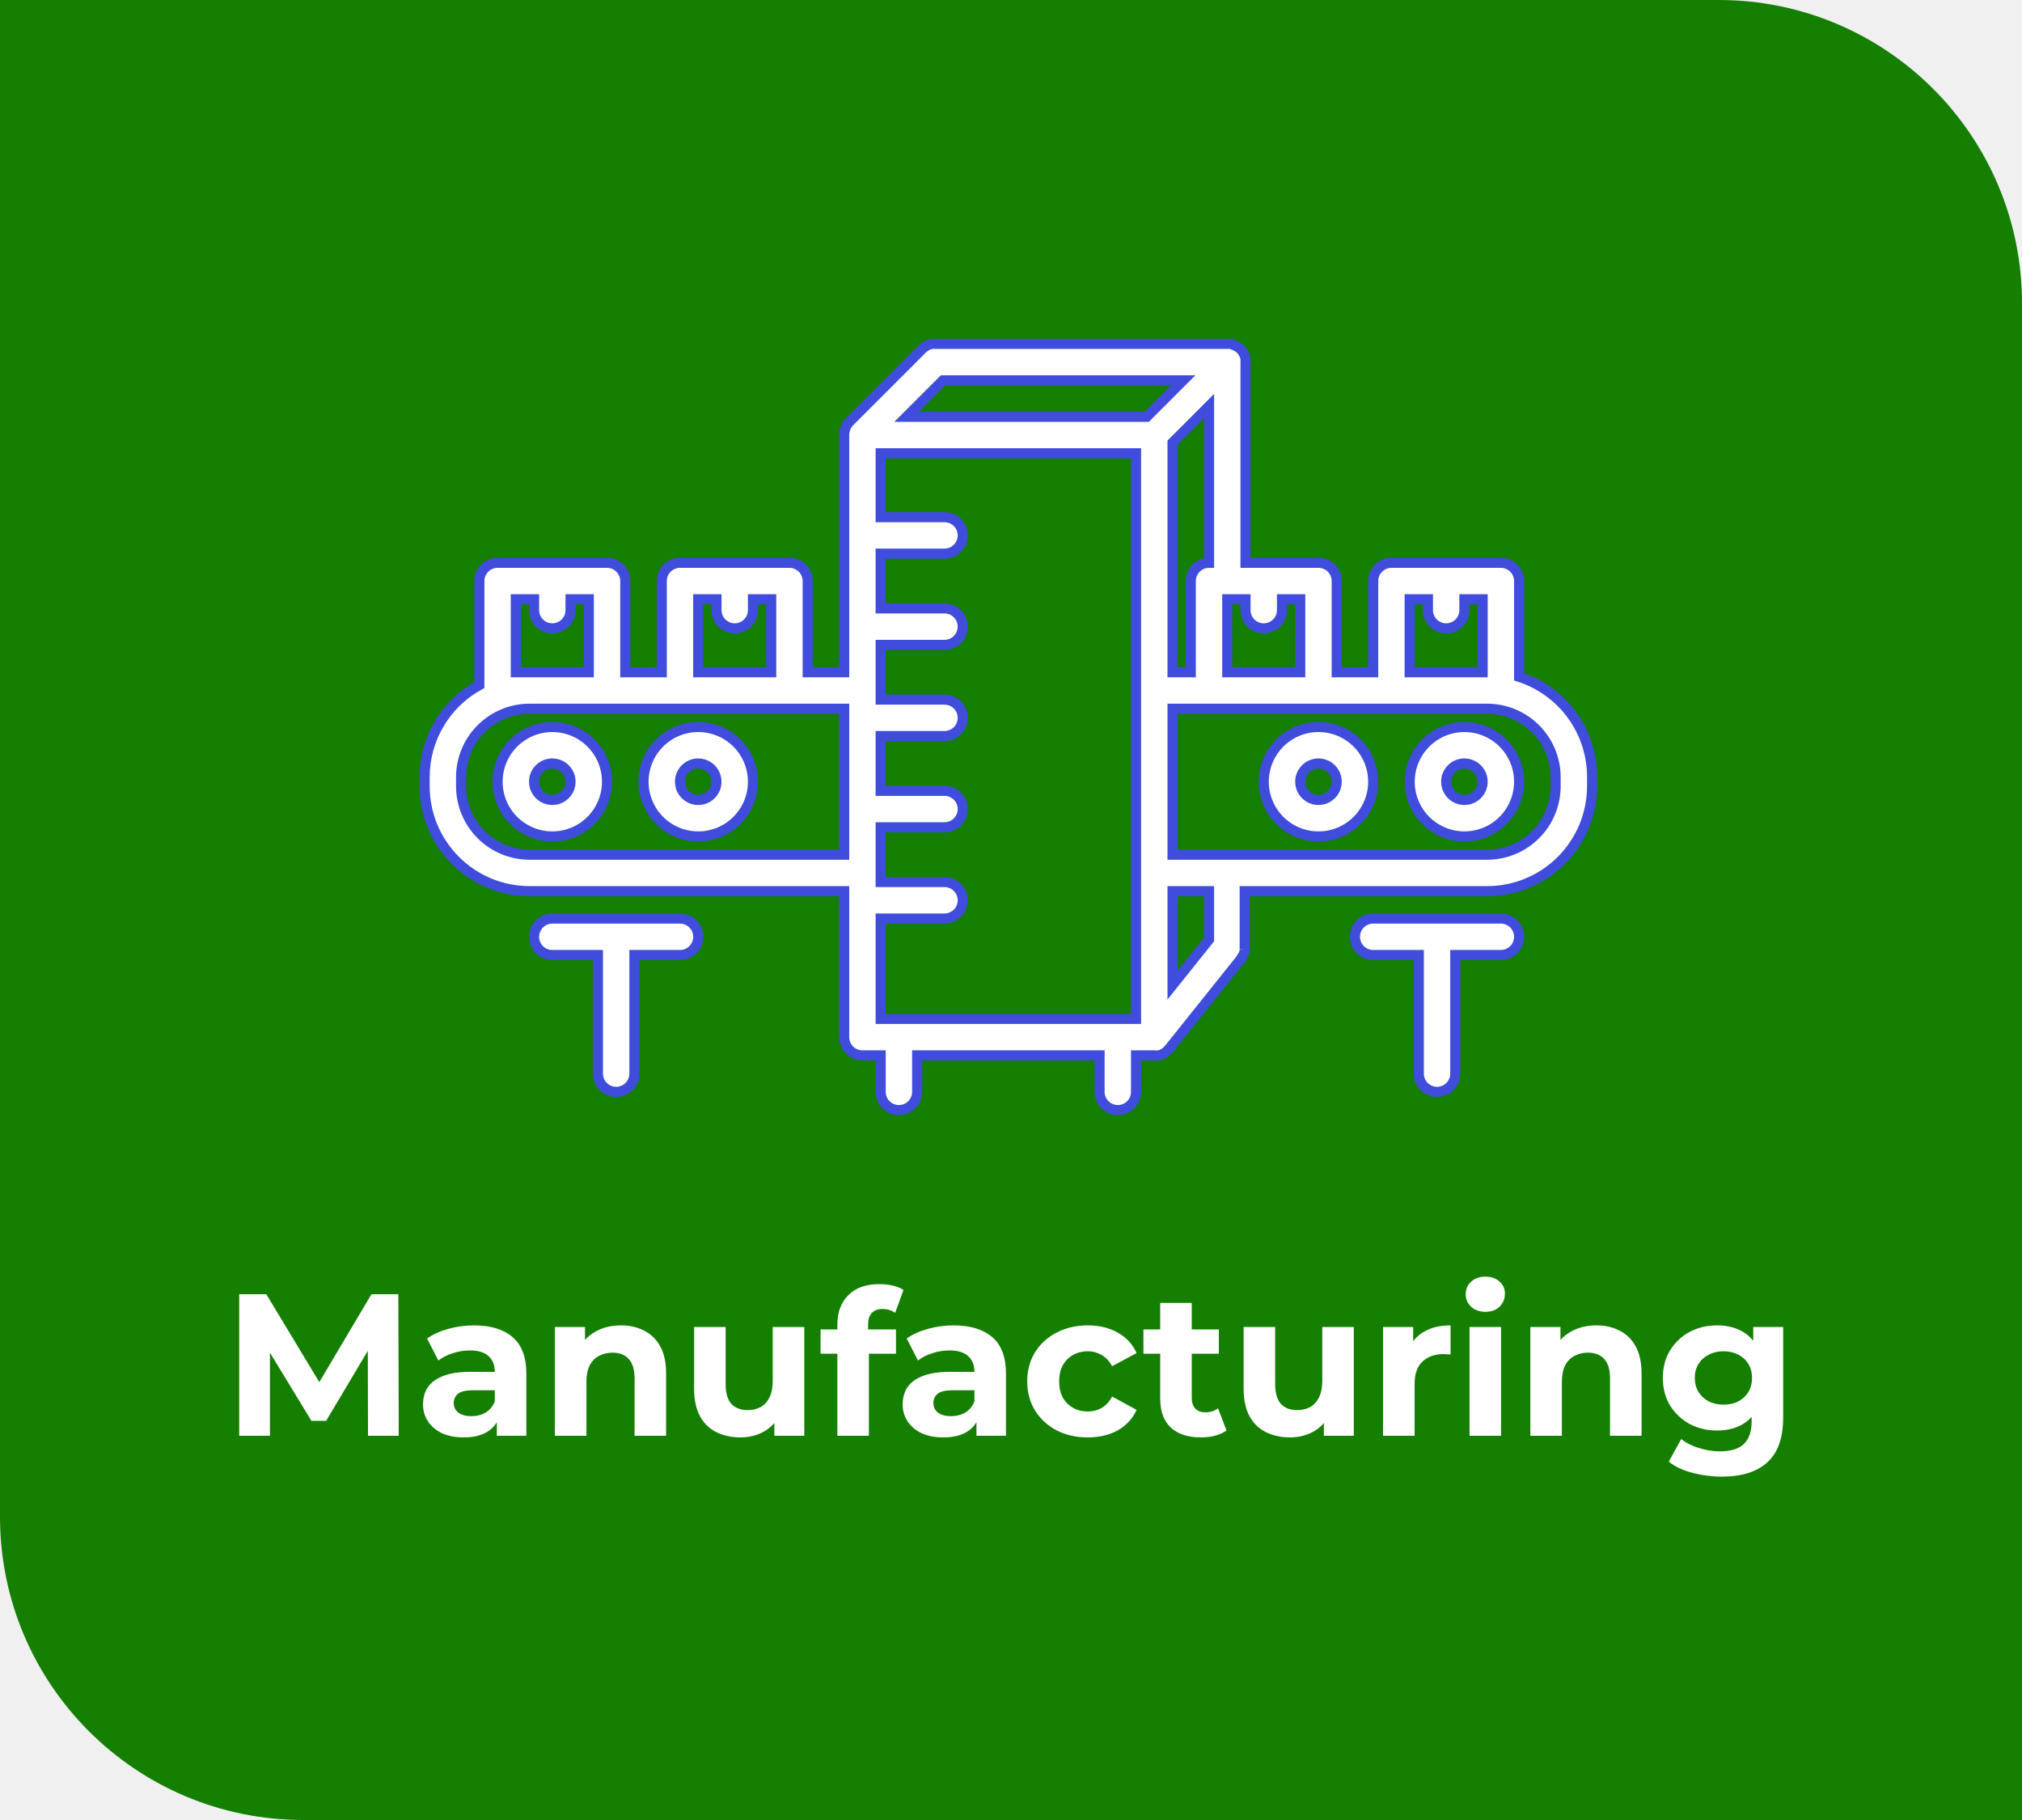
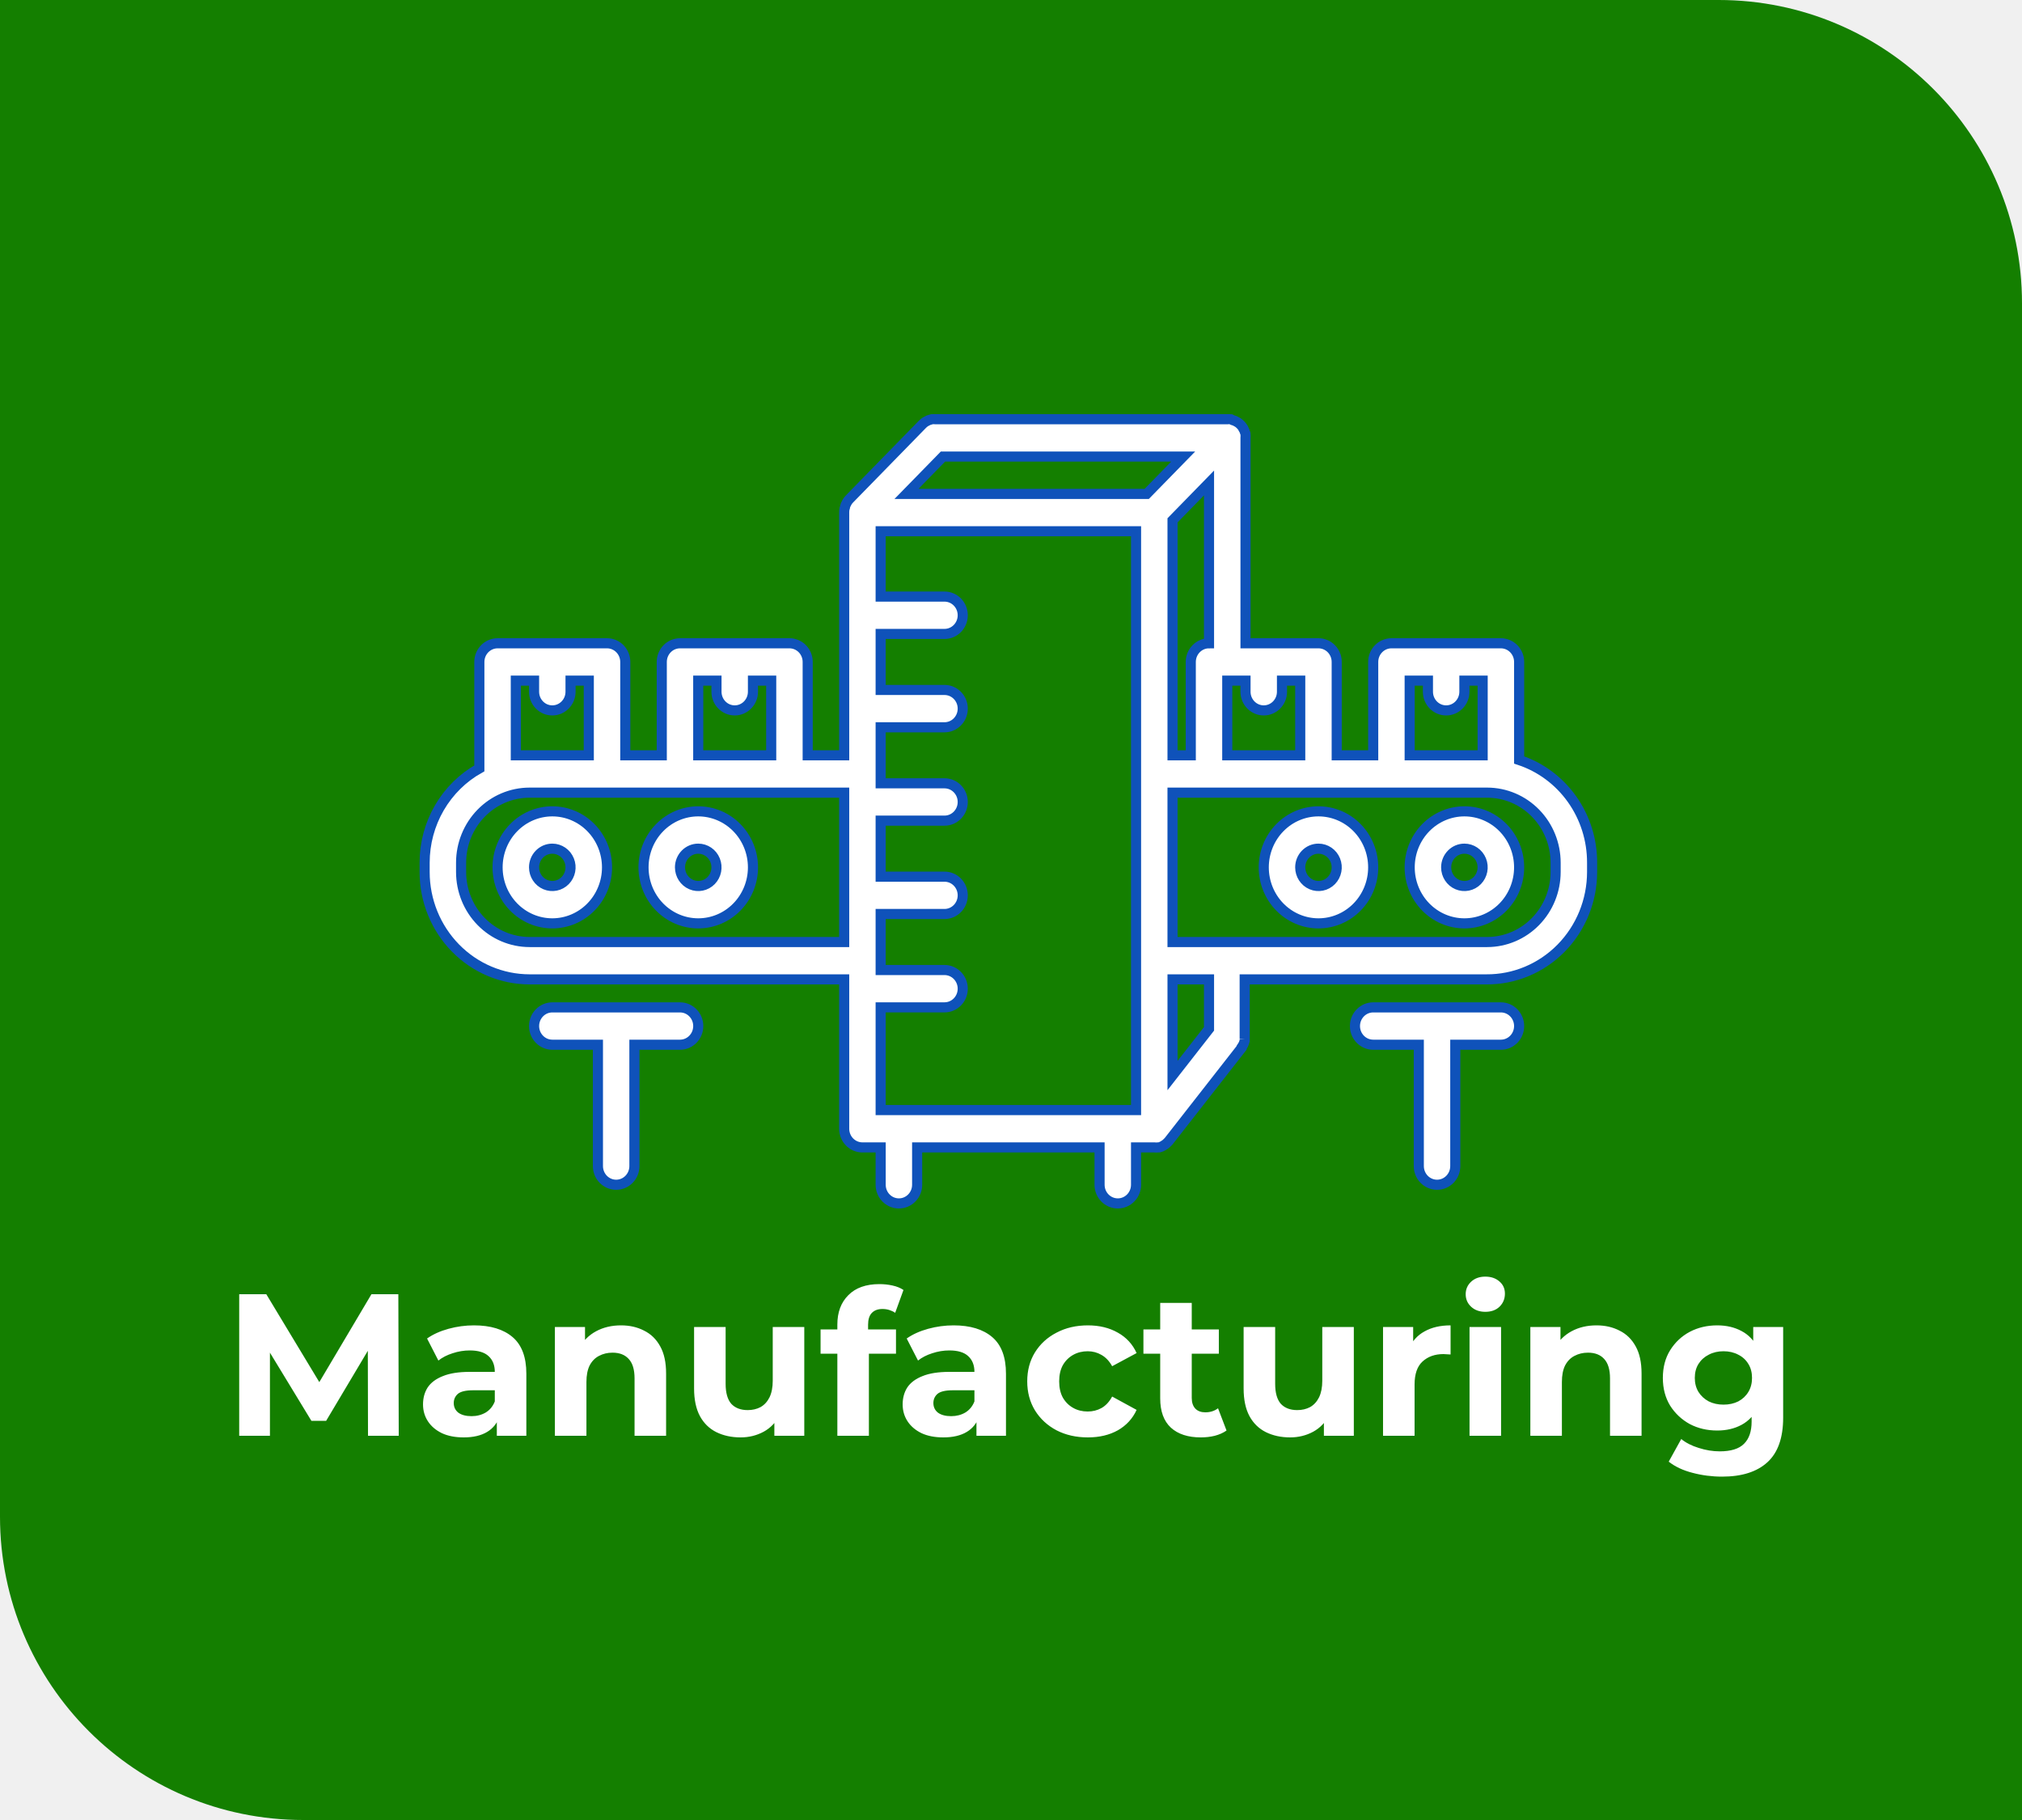
<svg xmlns="http://www.w3.org/2000/svg" width="200" height="180" viewBox="0 0 200 180" fill="none">
  <path d="M0 0H170C186.569 0 200 13.431 200 30V180H30C13.431 180 0 166.569 0 150V0Z" fill="#147F00" />
  <path d="M23.66 142V128H26.34L32.3 137.88H30.88L36.74 128H39.4L39.44 142H36.4L36.38 132.66H36.94L32.26 140.52H30.8L26.02 132.66H26.7V142H23.66ZM49.142 142V139.9L48.942 139.44V135.68C48.942 135.013 48.735 134.493 48.322 134.12C47.922 133.747 47.302 133.56 46.462 133.56C45.888 133.56 45.322 133.653 44.762 133.84C44.215 134.013 43.748 134.253 43.362 134.56L42.242 132.38C42.828 131.967 43.535 131.647 44.362 131.42C45.188 131.193 46.028 131.08 46.882 131.08C48.522 131.08 49.795 131.467 50.702 132.24C51.608 133.013 52.062 134.22 52.062 135.86V142H49.142ZM45.862 142.16C45.022 142.16 44.302 142.02 43.702 141.74C43.102 141.447 42.642 141.053 42.322 140.56C42.002 140.067 41.842 139.513 41.842 138.9C41.842 138.26 41.995 137.7 42.302 137.22C42.622 136.74 43.122 136.367 43.802 136.1C44.482 135.82 45.368 135.68 46.462 135.68H49.322V137.5H46.802C46.068 137.5 45.562 137.62 45.282 137.86C45.015 138.1 44.882 138.4 44.882 138.76C44.882 139.16 45.035 139.48 45.342 139.72C45.662 139.947 46.095 140.06 46.642 140.06C47.162 140.06 47.628 139.94 48.042 139.7C48.455 139.447 48.755 139.08 48.942 138.6L49.422 140.04C49.195 140.733 48.782 141.26 48.182 141.62C47.582 141.98 46.808 142.16 45.862 142.16ZM61.425 131.08C62.279 131.08 63.039 131.253 63.705 131.6C64.385 131.933 64.919 132.453 65.305 133.16C65.692 133.853 65.885 134.747 65.885 135.84V142H62.765V136.32C62.765 135.453 62.572 134.813 62.185 134.4C61.812 133.987 61.279 133.78 60.585 133.78C60.092 133.78 59.645 133.887 59.245 134.1C58.859 134.3 58.552 134.613 58.325 135.04C58.112 135.467 58.005 136.013 58.005 136.68V142H54.885V131.24H57.865V134.22L57.305 133.32C57.692 132.6 58.245 132.047 58.965 131.66C59.685 131.273 60.505 131.08 61.425 131.08ZM73.253 142.16C72.36 142.16 71.56 141.987 70.853 141.64C70.16 141.293 69.62 140.767 69.233 140.06C68.847 139.34 68.653 138.427 68.653 137.32V131.24H71.773V136.86C71.773 137.753 71.96 138.413 72.333 138.84C72.72 139.253 73.26 139.46 73.953 139.46C74.433 139.46 74.86 139.36 75.233 139.16C75.607 138.947 75.9 138.627 76.113 138.2C76.327 137.76 76.433 137.213 76.433 136.56V131.24H79.553V142H76.593V139.04L77.133 139.9C76.773 140.647 76.24 141.213 75.533 141.6C74.84 141.973 74.08 142.16 73.253 142.16ZM82.824 142V131C82.824 129.787 83.184 128.82 83.904 128.1C84.624 127.367 85.651 127 86.984 127C87.437 127 87.871 127.047 88.284 127.14C88.711 127.233 89.071 127.38 89.364 127.58L88.544 129.84C88.371 129.72 88.177 129.627 87.964 129.56C87.751 129.493 87.524 129.46 87.284 129.46C86.831 129.46 86.477 129.593 86.224 129.86C85.984 130.113 85.864 130.5 85.864 131.02V132.02L85.944 133.36V142H82.824ZM81.164 133.88V131.48H88.624V133.88H81.164ZM96.583 142V139.9L96.383 139.44V135.68C96.383 135.013 96.176 134.493 95.763 134.12C95.363 133.747 94.743 133.56 93.903 133.56C93.33 133.56 92.763 133.653 92.203 133.84C91.656 134.013 91.19 134.253 90.803 134.56L89.683 132.38C90.27 131.967 90.976 131.647 91.803 131.42C92.63 131.193 93.47 131.08 94.323 131.08C95.963 131.08 97.236 131.467 98.143 132.24C99.05 133.013 99.503 134.22 99.503 135.86V142H96.583ZM93.303 142.16C92.463 142.16 91.743 142.02 91.143 141.74C90.543 141.447 90.083 141.053 89.763 140.56C89.443 140.067 89.283 139.513 89.283 138.9C89.283 138.26 89.436 137.7 89.743 137.22C90.063 136.74 90.563 136.367 91.243 136.1C91.923 135.82 92.81 135.68 93.903 135.68H96.763V137.5H94.243C93.51 137.5 93.003 137.62 92.723 137.86C92.456 138.1 92.323 138.4 92.323 138.76C92.323 139.16 92.476 139.48 92.783 139.72C93.103 139.947 93.536 140.06 94.083 140.06C94.603 140.06 95.07 139.94 95.483 139.7C95.896 139.447 96.196 139.08 96.383 138.6L96.863 140.04C96.636 140.733 96.223 141.26 95.623 141.62C95.023 141.98 94.25 142.16 93.303 142.16ZM107.605 142.16C106.445 142.16 105.412 141.927 104.505 141.46C103.598 140.98 102.885 140.32 102.365 139.48C101.858 138.64 101.605 137.687 101.605 136.62C101.605 135.54 101.858 134.587 102.365 133.76C102.885 132.92 103.598 132.267 104.505 131.8C105.412 131.32 106.445 131.08 107.605 131.08C108.738 131.08 109.725 131.32 110.565 131.8C111.405 132.267 112.025 132.94 112.425 133.82L110.005 135.12C109.725 134.613 109.372 134.24 108.945 134C108.532 133.76 108.078 133.64 107.585 133.64C107.052 133.64 106.572 133.76 106.145 134C105.718 134.24 105.378 134.58 105.125 135.02C104.885 135.46 104.765 135.993 104.765 136.62C104.765 137.247 104.885 137.78 105.125 138.22C105.378 138.66 105.718 139 106.145 139.24C106.572 139.48 107.052 139.6 107.585 139.6C108.078 139.6 108.532 139.487 108.945 139.26C109.372 139.02 109.725 138.64 110.005 138.12L112.425 139.44C112.025 140.307 111.405 140.98 110.565 141.46C109.725 141.927 108.738 142.16 107.605 142.16ZM118.778 142.16C117.511 142.16 116.524 141.84 115.818 141.2C115.111 140.547 114.758 139.58 114.758 138.3V128.86H117.878V138.26C117.878 138.713 117.998 139.067 118.238 139.32C118.478 139.56 118.804 139.68 119.218 139.68C119.711 139.68 120.131 139.547 120.478 139.28L121.318 141.48C120.998 141.707 120.611 141.88 120.158 142C119.718 142.107 119.258 142.16 118.778 142.16ZM113.098 133.88V131.48H120.558V133.88H113.098ZM127.609 142.16C126.716 142.16 125.916 141.987 125.209 141.64C124.516 141.293 123.976 140.767 123.589 140.06C123.202 139.34 123.009 138.427 123.009 137.32V131.24H126.129V136.86C126.129 137.753 126.316 138.413 126.689 138.84C127.076 139.253 127.616 139.46 128.309 139.46C128.789 139.46 129.216 139.36 129.589 139.16C129.962 138.947 130.256 138.627 130.469 138.2C130.682 137.76 130.789 137.213 130.789 136.56V131.24H133.909V142H130.949V139.04L131.489 139.9C131.129 140.647 130.596 141.213 129.889 141.6C129.196 141.973 128.436 142.16 127.609 142.16ZM136.799 142V131.24H139.779V134.28L139.359 133.4C139.679 132.64 140.193 132.067 140.899 131.68C141.606 131.28 142.466 131.08 143.479 131.08V133.96C143.346 133.947 143.226 133.94 143.119 133.94C143.013 133.927 142.899 133.92 142.779 133.92C141.926 133.92 141.233 134.167 140.699 134.66C140.179 135.14 139.919 135.893 139.919 136.92V142H136.799ZM145.354 142V131.24H148.474V142H145.354ZM146.914 129.74C146.341 129.74 145.874 129.573 145.514 129.24C145.154 128.907 144.974 128.493 144.974 128C144.974 127.507 145.154 127.093 145.514 126.76C145.874 126.427 146.341 126.26 146.914 126.26C147.487 126.26 147.954 126.42 148.314 126.74C148.674 127.047 148.854 127.447 148.854 127.94C148.854 128.46 148.674 128.893 148.314 129.24C147.967 129.573 147.501 129.74 146.914 129.74ZM157.91 131.08C158.763 131.08 159.523 131.253 160.19 131.6C160.87 131.933 161.403 132.453 161.79 133.16C162.176 133.853 162.37 134.747 162.37 135.84V142H159.25V136.32C159.25 135.453 159.056 134.813 158.67 134.4C158.296 133.987 157.763 133.78 157.07 133.78C156.576 133.78 156.13 133.887 155.73 134.1C155.343 134.3 155.036 134.613 154.81 135.04C154.596 135.467 154.49 136.013 154.49 136.68V142H151.37V131.24H154.35V134.22L153.79 133.32C154.176 132.6 154.73 132.047 155.45 131.66C156.17 131.273 156.99 131.08 157.91 131.08ZM170.336 146.04C169.323 146.04 168.343 145.913 167.396 145.66C166.463 145.42 165.683 145.053 165.056 144.56L166.296 142.32C166.749 142.693 167.323 142.987 168.016 143.2C168.723 143.427 169.416 143.54 170.096 143.54C171.203 143.54 172.003 143.293 172.496 142.8C173.003 142.307 173.256 141.573 173.256 140.6V138.98L173.456 136.28L173.416 133.56V131.24H176.376V140.2C176.376 142.2 175.856 143.673 174.816 144.62C173.776 145.567 172.283 146.04 170.336 146.04ZM169.856 141.48C168.856 141.48 167.949 141.267 167.136 140.84C166.336 140.4 165.689 139.793 165.196 139.02C164.716 138.233 164.476 137.32 164.476 136.28C164.476 135.227 164.716 134.313 165.196 133.54C165.689 132.753 166.336 132.147 167.136 131.72C167.949 131.293 168.856 131.08 169.856 131.08C170.763 131.08 171.563 131.267 172.256 131.64C172.949 132 173.489 132.567 173.876 133.34C174.263 134.1 174.456 135.08 174.456 136.28C174.456 137.467 174.263 138.447 173.876 139.22C173.489 139.98 172.949 140.547 172.256 140.92C171.563 141.293 170.763 141.48 169.856 141.48ZM170.476 138.92C171.023 138.92 171.509 138.813 171.936 138.6C172.363 138.373 172.696 138.06 172.936 137.66C173.176 137.26 173.296 136.8 173.296 136.28C173.296 135.747 173.176 135.287 172.936 134.9C172.696 134.5 172.363 134.193 171.936 133.98C171.509 133.753 171.023 133.64 170.476 133.64C169.929 133.64 169.443 133.753 169.016 133.98C168.589 134.193 168.249 134.5 167.996 134.9C167.756 135.287 167.636 135.747 167.636 136.28C167.636 136.8 167.756 137.26 167.996 137.66C168.249 138.06 168.589 138.373 169.016 138.6C169.443 138.813 169.929 138.92 170.476 138.92Z" fill="white" />
-   <path d="M52.374 88.139H83.499V102.574C83.499 103.052 83.69 103.511 84.028 103.85C84.366 104.188 84.825 104.378 85.304 104.378H87.108V107.987C87.108 108.983 87.916 109.791 88.912 109.791C89.909 109.791 90.717 108.983 90.717 107.987V104.378H108.76V107.987C108.76 108.983 109.568 109.791 110.565 109.791C111.561 109.791 112.369 108.983 112.369 107.987V104.378H114.173C114.299 104.392 114.426 104.392 114.552 104.378H114.642C114.735 104.355 114.826 104.325 114.913 104.288L115.03 104.225L115.238 104.098L115.356 104.008L115.536 103.837L115.59 103.783L122.808 94.761V94.707L122.916 94.544L122.997 94.4C123.044 94.291 123.083 94.18 123.114 94.066V93.903V93.904C123.118 93.838 123.118 93.771 123.114 93.705V93.632V88.139H147.022C149.787 88.158 152.445 87.074 154.408 85.126C156.37 83.178 157.476 80.529 157.478 77.764V76.862C157.484 74.656 156.788 72.505 155.49 70.721C154.192 68.937 152.361 67.612 150.261 66.938V57.465C150.261 56.986 150.071 56.527 149.732 56.189C149.394 55.851 148.935 55.661 148.456 55.661H137.63C136.634 55.661 135.826 56.468 135.826 57.465V66.487H132.217V57.465C132.217 56.986 132.027 56.527 131.689 56.189C131.351 55.851 130.891 55.661 130.413 55.661H123.196V35.813C123.207 35.696 123.207 35.578 123.196 35.461C123.196 35.407 123.196 35.362 123.151 35.308C123.124 35.183 123.075 35.064 123.006 34.956C123.006 34.911 122.961 34.865 122.934 34.82C122.803 34.624 122.634 34.456 122.438 34.324L122.293 34.243L122.113 34.153L121.933 34.099L121.743 34.008C121.627 33.997 121.508 33.997 121.391 34.008H92.522C92.405 33.997 92.287 33.997 92.17 34.008L92.017 34.054L91.836 34.108L91.656 34.198L91.52 34.27C91.42 34.336 91.326 34.411 91.241 34.496L84.024 41.713C83.939 41.799 83.863 41.892 83.798 41.993C83.798 41.993 83.753 42.083 83.726 42.128C83.656 42.236 83.608 42.355 83.581 42.48C83.581 42.534 83.581 42.579 83.536 42.633C83.51 42.764 83.498 42.897 83.5 43.03V66.487H79.891V57.465C79.891 56.986 79.701 56.527 79.363 56.189C79.025 55.851 78.566 55.661 78.087 55.661H67.261C66.264 55.661 65.457 56.468 65.457 57.465V66.487H61.848V57.465C61.848 56.986 61.658 56.527 61.319 56.189C60.981 55.851 60.522 55.661 60.044 55.661H49.218C48.221 55.661 47.413 56.468 47.413 57.465V67.75C45.776 68.642 44.41 69.96 43.456 71.563C42.504 73.167 42.001 74.997 42 76.862V77.764C42.002 80.515 43.096 83.152 45.042 85.097C46.987 87.042 49.624 88.136 52.375 88.139L52.374 88.139ZM119.586 92.921L115.978 97.431V88.139H119.586V92.921ZM139.434 59.269H141.239V60.343C141.239 61.339 142.046 62.147 143.043 62.147C144.039 62.147 144.847 61.339 144.847 60.343V59.269H146.652V66.486H139.434V59.269ZM137.63 70.095H147.103C148.897 70.097 150.616 70.811 151.884 72.08C153.153 73.348 153.867 75.067 153.869 76.861V77.764C153.867 79.557 153.153 81.277 151.884 82.545C150.616 83.814 148.897 84.528 147.103 84.53H115.977V70.095L137.63 70.095ZM121.391 59.269H123.195V60.343C123.195 61.339 124.003 62.147 124.999 62.147C125.996 62.147 126.804 61.339 126.804 60.343V59.269H128.608V66.486H121.391V59.269ZM119.586 55.66C118.59 55.66 117.782 56.468 117.782 57.465V66.486H115.978V43.778L119.586 40.17V55.66ZM93.27 37.617H117.031L113.423 41.225H89.661L93.27 37.617ZM87.108 90.844H93.423C94.419 90.844 95.227 90.036 95.227 89.04C95.227 88.043 94.419 87.235 93.423 87.235H87.108V81.822H93.423C94.419 81.822 95.227 81.014 95.227 80.018C95.227 79.022 94.419 78.213 93.423 78.213H87.108V72.8H93.423C94.419 72.8 95.227 71.993 95.227 70.996C95.227 70 94.419 69.192 93.423 69.192H87.108V63.779H93.423C94.419 63.779 95.227 62.971 95.227 61.974C95.227 60.978 94.419 60.17 93.423 60.17H87.108V54.757H93.423C94.419 54.757 95.227 53.949 95.227 52.953C95.227 51.956 94.419 51.148 93.423 51.148H87.108V44.833H112.368V100.768H87.108V90.844ZM69.064 59.269H70.868V60.343C70.868 61.339 71.676 62.147 72.673 62.147C73.669 62.147 74.477 61.339 74.477 60.343V59.269H76.281V66.486H69.064V59.269ZM51.021 59.269H52.825V60.343C52.825 61.339 53.633 62.147 54.629 62.147C55.626 62.147 56.434 61.339 56.434 60.343V59.269H58.238V66.486H51.021V59.269ZM45.608 76.861C45.61 75.067 46.324 73.348 47.592 72.08C48.86 70.811 50.58 70.097 52.374 70.095H83.499V84.53H52.374C50.58 84.527 48.86 83.814 47.592 82.545C46.324 81.277 45.61 79.557 45.608 77.763V76.861Z" fill="white" stroke="#404CDC" />
-   <path d="M60.946 107.987C61.425 107.987 61.884 107.797 62.222 107.459C62.56 107.12 62.751 106.661 62.751 106.183V94.454H67.261C68.258 94.454 69.066 93.647 69.066 92.65C69.066 91.654 68.258 90.846 67.261 90.846H54.631C53.635 90.846 52.827 91.654 52.827 92.65C52.827 93.647 53.635 94.454 54.631 94.454H59.142V106.183C59.142 106.661 59.332 107.12 59.67 107.459C60.009 107.797 60.468 107.987 60.946 107.987Z" fill="white" stroke="#404CDC" />
-   <path d="M150.26 92.648C150.26 92.17 150.07 91.71 149.732 91.372C149.393 91.034 148.934 90.844 148.456 90.844H135.825C134.829 90.844 134.021 91.652 134.021 92.648C134.021 93.644 134.829 94.452 135.825 94.452H140.336V106.181C140.336 107.177 141.144 107.985 142.141 107.985C143.137 107.985 143.945 107.177 143.945 106.181V94.452H148.456C148.934 94.452 149.393 94.262 149.732 93.924C150.07 93.586 150.26 93.127 150.26 92.648Z" fill="white" stroke="#404CDC" />
-   <path d="M144.847 82.726C146.282 82.726 147.66 82.156 148.675 81.141C149.689 80.126 150.26 78.749 150.26 77.313C150.26 75.878 149.69 74.5 148.675 73.486C147.66 72.471 146.282 71.9 144.847 71.9C143.412 71.9 142.034 72.471 141.019 73.486C140.005 74.501 139.434 75.878 139.434 77.313C139.434 78.749 140.004 80.126 141.019 81.141C142.034 82.156 143.412 82.726 144.847 82.726ZM144.847 75.509C145.577 75.509 146.235 75.949 146.514 76.623C146.793 77.297 146.639 78.073 146.123 78.589C145.607 79.106 144.831 79.259 144.157 78.98C143.482 78.701 143.043 78.043 143.043 77.313C143.043 76.317 143.851 75.509 144.847 75.509Z" fill="white" stroke="#404CDC" />
-   <path d="M130.412 82.726C131.848 82.726 133.225 82.156 134.24 81.141C135.255 80.126 135.825 78.749 135.825 77.313C135.825 75.878 135.255 74.5 134.24 73.486C133.225 72.471 131.848 71.9 130.412 71.9C128.977 71.9 127.6 72.471 126.585 73.486C125.57 74.501 125 75.878 125 77.313C125 78.749 125.57 80.126 126.585 81.141C127.6 82.156 128.977 82.726 130.412 82.726ZM130.412 75.509C131.142 75.509 131.8 75.949 132.079 76.623C132.359 77.297 132.205 78.073 131.688 78.589C131.172 79.106 130.396 79.259 129.722 78.98C129.048 78.701 128.608 78.043 128.608 77.313C128.608 76.317 129.416 75.509 130.412 75.509Z" fill="white" stroke="#404CDC" />
-   <path d="M69.065 82.726C70.5 82.726 71.878 82.156 72.892 81.141C73.907 80.126 74.478 78.749 74.478 77.313C74.478 75.878 73.907 74.5 72.892 73.486C71.877 72.471 70.5 71.9 69.065 71.9C67.63 71.9 66.252 72.471 65.237 73.486C64.222 74.501 63.652 75.878 63.652 77.313C63.652 78.749 64.222 80.126 65.237 81.141C66.252 82.156 67.63 82.726 69.065 82.726ZM69.065 75.509C69.795 75.509 70.453 75.949 70.731 76.623C71.011 77.297 70.857 78.073 70.341 78.589C69.824 79.106 69.049 79.259 68.374 78.98C67.7 78.701 67.26 78.043 67.26 77.313C67.26 76.317 68.068 75.509 69.065 75.509Z" fill="white" stroke="#404CDC" />
-   <path d="M54.63 82.726C56.065 82.726 57.443 82.156 58.457 81.141C59.472 80.126 60.043 78.749 60.043 77.313C60.043 75.878 59.472 74.5 58.457 73.486C57.443 72.471 56.065 71.9 54.63 71.9C53.194 71.9 51.817 72.471 50.802 73.486C49.787 74.501 49.217 75.878 49.217 77.313C49.217 78.749 49.787 80.126 50.802 81.141C51.817 82.156 53.194 82.726 54.63 82.726ZM54.63 75.509C55.359 75.509 56.018 75.949 56.296 76.623C56.576 77.297 56.422 78.073 55.906 78.589C55.389 79.106 54.614 79.259 53.939 78.98C53.265 78.701 52.825 78.043 52.825 77.313C52.825 76.317 53.633 75.509 54.63 75.509Z" fill="white" stroke="#404CDC" />
+   <path d="M52.374 96.861H83.499V111.634C83.499 112.124 83.69 112.594 84.028 112.94C84.366 113.286 84.825 113.481 85.304 113.481H87.108V117.174C87.108 118.194 87.916 119.02 88.912 119.02C89.909 119.02 90.717 118.194 90.717 117.174V113.481H108.76V117.174C108.76 118.194 109.568 119.02 110.565 119.02C111.561 119.02 112.369 118.194 112.369 117.174V113.481H114.173C114.299 113.495 114.426 113.495 114.552 113.481H114.642C114.735 113.458 114.826 113.426 114.913 113.388L115.03 113.324L115.238 113.195L115.356 113.102L115.536 112.927L115.59 112.871L122.808 103.638V103.583L122.916 103.416L122.997 103.269C123.044 103.158 123.083 103.044 123.114 102.927V102.76V102.761C123.118 102.693 123.118 102.625 123.114 102.557V102.483V96.861H147.022C149.787 96.881 152.445 95.771 154.408 93.778C156.37 91.784 157.476 89.073 157.478 86.243V85.319C157.484 83.061 156.788 80.86 155.49 79.035C154.192 77.209 152.361 75.853 150.261 75.163V65.468C150.261 64.978 150.071 64.508 149.732 64.162C149.394 63.816 148.935 63.621 148.456 63.621H137.63C136.634 63.621 135.826 64.448 135.826 65.468V74.701H132.217V65.468C132.217 64.978 132.027 64.508 131.689 64.162C131.351 63.816 130.891 63.621 130.413 63.621H123.196V43.308C123.207 43.189 123.207 43.068 123.196 42.948C123.196 42.893 123.196 42.847 123.151 42.791C123.124 42.664 123.075 42.542 123.006 42.431C123.006 42.385 122.961 42.339 122.934 42.293C122.803 42.092 122.634 41.919 122.438 41.785L122.293 41.702L122.113 41.609L121.933 41.554L121.743 41.462C121.627 41.45 121.508 41.45 121.391 41.462H92.522C92.405 41.45 92.287 41.45 92.17 41.462L92.017 41.508L91.836 41.563L91.656 41.656L91.52 41.73C91.42 41.797 91.326 41.874 91.241 41.961L84.024 49.347C83.939 49.434 83.863 49.53 83.798 49.633C83.798 49.633 83.753 49.725 83.726 49.772C83.656 49.882 83.608 50.004 83.581 50.132C83.581 50.187 83.581 50.233 83.536 50.288C83.51 50.422 83.498 50.559 83.5 50.695V74.701H79.891V65.468C79.891 64.978 79.701 64.508 79.363 64.162C79.025 63.816 78.566 63.621 78.087 63.621H67.261C66.264 63.621 65.457 64.448 65.457 65.468V74.701H61.848V65.468C61.848 64.978 61.658 64.508 61.319 64.162C60.981 63.816 60.522 63.621 60.044 63.621H49.218C48.221 63.621 47.413 64.448 47.413 65.468V75.994C45.776 76.907 44.41 78.256 43.456 79.897C42.504 81.538 42.001 83.411 42 85.319V86.243C42.002 89.058 43.096 91.757 45.042 93.748C46.987 95.739 49.624 96.858 52.375 96.861L52.374 96.861ZM119.586 101.755L115.978 106.371V96.861H119.586V101.755ZM139.434 67.314H141.239V68.413C141.239 69.433 142.046 70.26 143.043 70.26C144.039 70.26 144.847 69.433 144.847 68.413V67.314H146.652V74.701H139.434V67.314ZM137.63 78.394H147.103C148.897 78.397 150.616 79.127 151.884 80.425C153.153 81.723 153.867 83.483 153.869 85.319V86.242C153.867 88.078 153.153 89.838 151.884 91.136C150.616 92.434 148.897 93.165 147.103 93.167H115.977V78.394L137.63 78.394ZM121.391 67.314H123.195V68.413C123.195 69.433 124.003 70.26 124.999 70.26C125.996 70.26 126.804 69.433 126.804 68.413V67.314H128.608V74.701H121.391V67.314ZM119.586 63.621C118.59 63.621 117.782 64.448 117.782 65.468V74.701H115.978V51.461L119.586 47.767V63.621ZM93.27 45.155H117.031L113.423 48.848H89.661L93.27 45.155ZM87.108 99.629H93.423C94.419 99.629 95.227 98.802 95.227 97.783C95.227 96.763 94.419 95.936 93.423 95.936H87.108V90.396H93.423C94.419 90.396 95.227 89.569 95.227 88.549C95.227 87.53 94.419 86.703 93.423 86.703H87.108V81.163H93.423C94.419 81.163 95.227 80.336 95.227 79.316C95.227 78.297 94.419 77.47 93.423 77.47H87.108V71.93H93.423C94.419 71.93 95.227 71.103 95.227 70.083C95.227 69.063 94.419 68.237 93.423 68.237H87.108V62.697H93.423C94.419 62.697 95.227 61.87 95.227 60.85C95.227 59.83 94.419 59.003 93.423 59.003H87.108V52.54H112.368V109.786H87.108V99.629ZM69.064 67.314H70.868V68.413C70.868 69.433 71.676 70.26 72.673 70.26C73.669 70.26 74.477 69.433 74.477 68.413V67.314H76.281V74.701H69.064V67.314ZM51.021 67.314H52.825V68.413C52.825 69.433 53.633 70.26 54.629 70.26C55.626 70.26 56.434 69.433 56.434 68.413V67.314H58.238V74.701H51.021V67.314ZM45.608 85.319C45.61 83.483 46.324 81.723 47.592 80.425C48.86 79.127 50.58 78.396 52.374 78.394H83.499V93.167H52.374C50.58 93.165 48.86 92.434 47.592 91.136C46.324 89.838 45.61 88.078 45.608 86.242V85.319Z" fill="white" stroke="#0F52BA" />
+   <path d="M60.946 117.174C61.425 117.174 61.884 116.979 62.222 116.633C62.56 116.287 62.751 115.817 62.751 115.327V103.324H67.261C68.258 103.324 69.066 102.497 69.066 101.477C69.066 100.458 68.258 99.631 67.261 99.631H54.631C53.635 99.631 52.827 100.458 52.827 101.477C52.827 102.497 53.635 103.324 54.631 103.324H59.142V115.327C59.142 115.817 59.332 116.287 59.67 116.633C60.009 116.979 60.468 117.174 60.946 117.174Z" fill="white" stroke="#0F52BA" />
+   <path d="M150.26 101.477C150.26 100.988 150.07 100.518 149.732 100.172C149.393 99.825 148.934 99.631 148.456 99.631H135.825C134.829 99.631 134.021 100.458 134.021 101.477C134.021 102.497 134.829 103.324 135.825 103.324H140.336V115.327C140.336 116.347 141.144 117.174 142.141 117.174C143.137 117.174 143.945 116.347 143.945 115.327V103.324H148.456C148.934 103.324 149.393 103.13 149.732 102.783C150.07 102.437 150.26 101.967 150.26 101.477Z" fill="white" stroke="#0F52BA" />
+   <path d="M144.847 91.322C146.282 91.322 147.66 90.738 148.675 89.699C149.689 88.661 150.26 87.251 150.26 85.782C150.26 84.313 149.69 82.903 148.675 81.865C147.66 80.826 146.282 80.242 144.847 80.242C143.412 80.242 142.034 80.826 141.019 81.865C140.005 82.903 139.434 84.313 139.434 85.782C139.434 87.251 140.004 88.661 141.019 89.699C142.034 90.738 143.412 91.322 144.847 91.322ZM144.847 83.935C145.577 83.935 146.235 84.385 146.514 85.075C146.793 85.765 146.639 86.559 146.123 87.088C145.607 87.616 144.831 87.774 144.157 87.487C143.482 87.202 143.043 86.529 143.043 85.782C143.043 84.762 143.851 83.935 144.847 83.935Z" fill="white" stroke="#0F52BA" />
+   <path d="M130.412 91.322C131.848 91.322 133.225 90.738 134.24 89.699C135.255 88.661 135.825 87.251 135.825 85.782C135.825 84.313 135.255 82.903 134.24 81.865C133.225 80.826 131.848 80.242 130.412 80.242C128.977 80.242 127.6 80.826 126.585 81.865C125.57 82.903 125 84.313 125 85.782C125 87.251 125.57 88.661 126.585 89.699C127.6 90.738 128.977 91.322 130.412 91.322ZM130.412 83.935C131.142 83.935 131.8 84.385 132.079 85.075C132.359 85.765 132.205 86.559 131.688 87.088C131.172 87.616 130.396 87.774 129.722 87.487C129.048 87.202 128.608 86.529 128.608 85.782C128.608 84.762 129.416 83.935 130.412 83.935Z" fill="white" stroke="#0F52BA" />
+   <path d="M69.065 91.322C70.5 91.322 71.878 90.738 72.892 89.699C73.907 88.661 74.478 87.251 74.478 85.782C74.478 84.313 73.907 82.903 72.892 81.865C71.877 80.826 70.5 80.242 69.065 80.242C67.63 80.242 66.252 80.826 65.237 81.865C64.222 82.903 63.652 84.313 63.652 85.782C63.652 87.251 64.222 88.661 65.237 89.699C66.252 90.738 67.63 91.322 69.065 91.322ZM69.065 83.935C69.795 83.935 70.453 84.385 70.731 85.075C71.011 85.765 70.857 86.559 70.341 87.088C69.824 87.616 69.049 87.774 68.374 87.487C67.7 87.202 67.26 86.529 67.26 85.782C67.26 84.762 68.068 83.935 69.065 83.935Z" fill="white" stroke="#0F52BA" />
+   <path d="M54.63 91.322C56.065 91.322 57.443 90.738 58.457 89.699C59.472 88.661 60.043 87.251 60.043 85.782C60.043 84.313 59.472 82.903 58.457 81.865C57.443 80.826 56.065 80.242 54.63 80.242C53.194 80.242 51.817 80.826 50.802 81.865C49.787 82.903 49.217 84.313 49.217 85.782C49.217 87.251 49.787 88.661 50.802 89.699C51.817 90.738 53.194 91.322 54.63 91.322ZM54.63 83.935C55.359 83.935 56.018 84.385 56.296 85.075C56.576 85.765 56.422 86.559 55.906 87.088C55.389 87.616 54.614 87.774 53.939 87.487C53.265 87.202 52.825 86.529 52.825 85.782C52.825 84.762 53.633 83.935 54.63 83.935Z" fill="white" stroke="#0F52BA" />
</svg>
